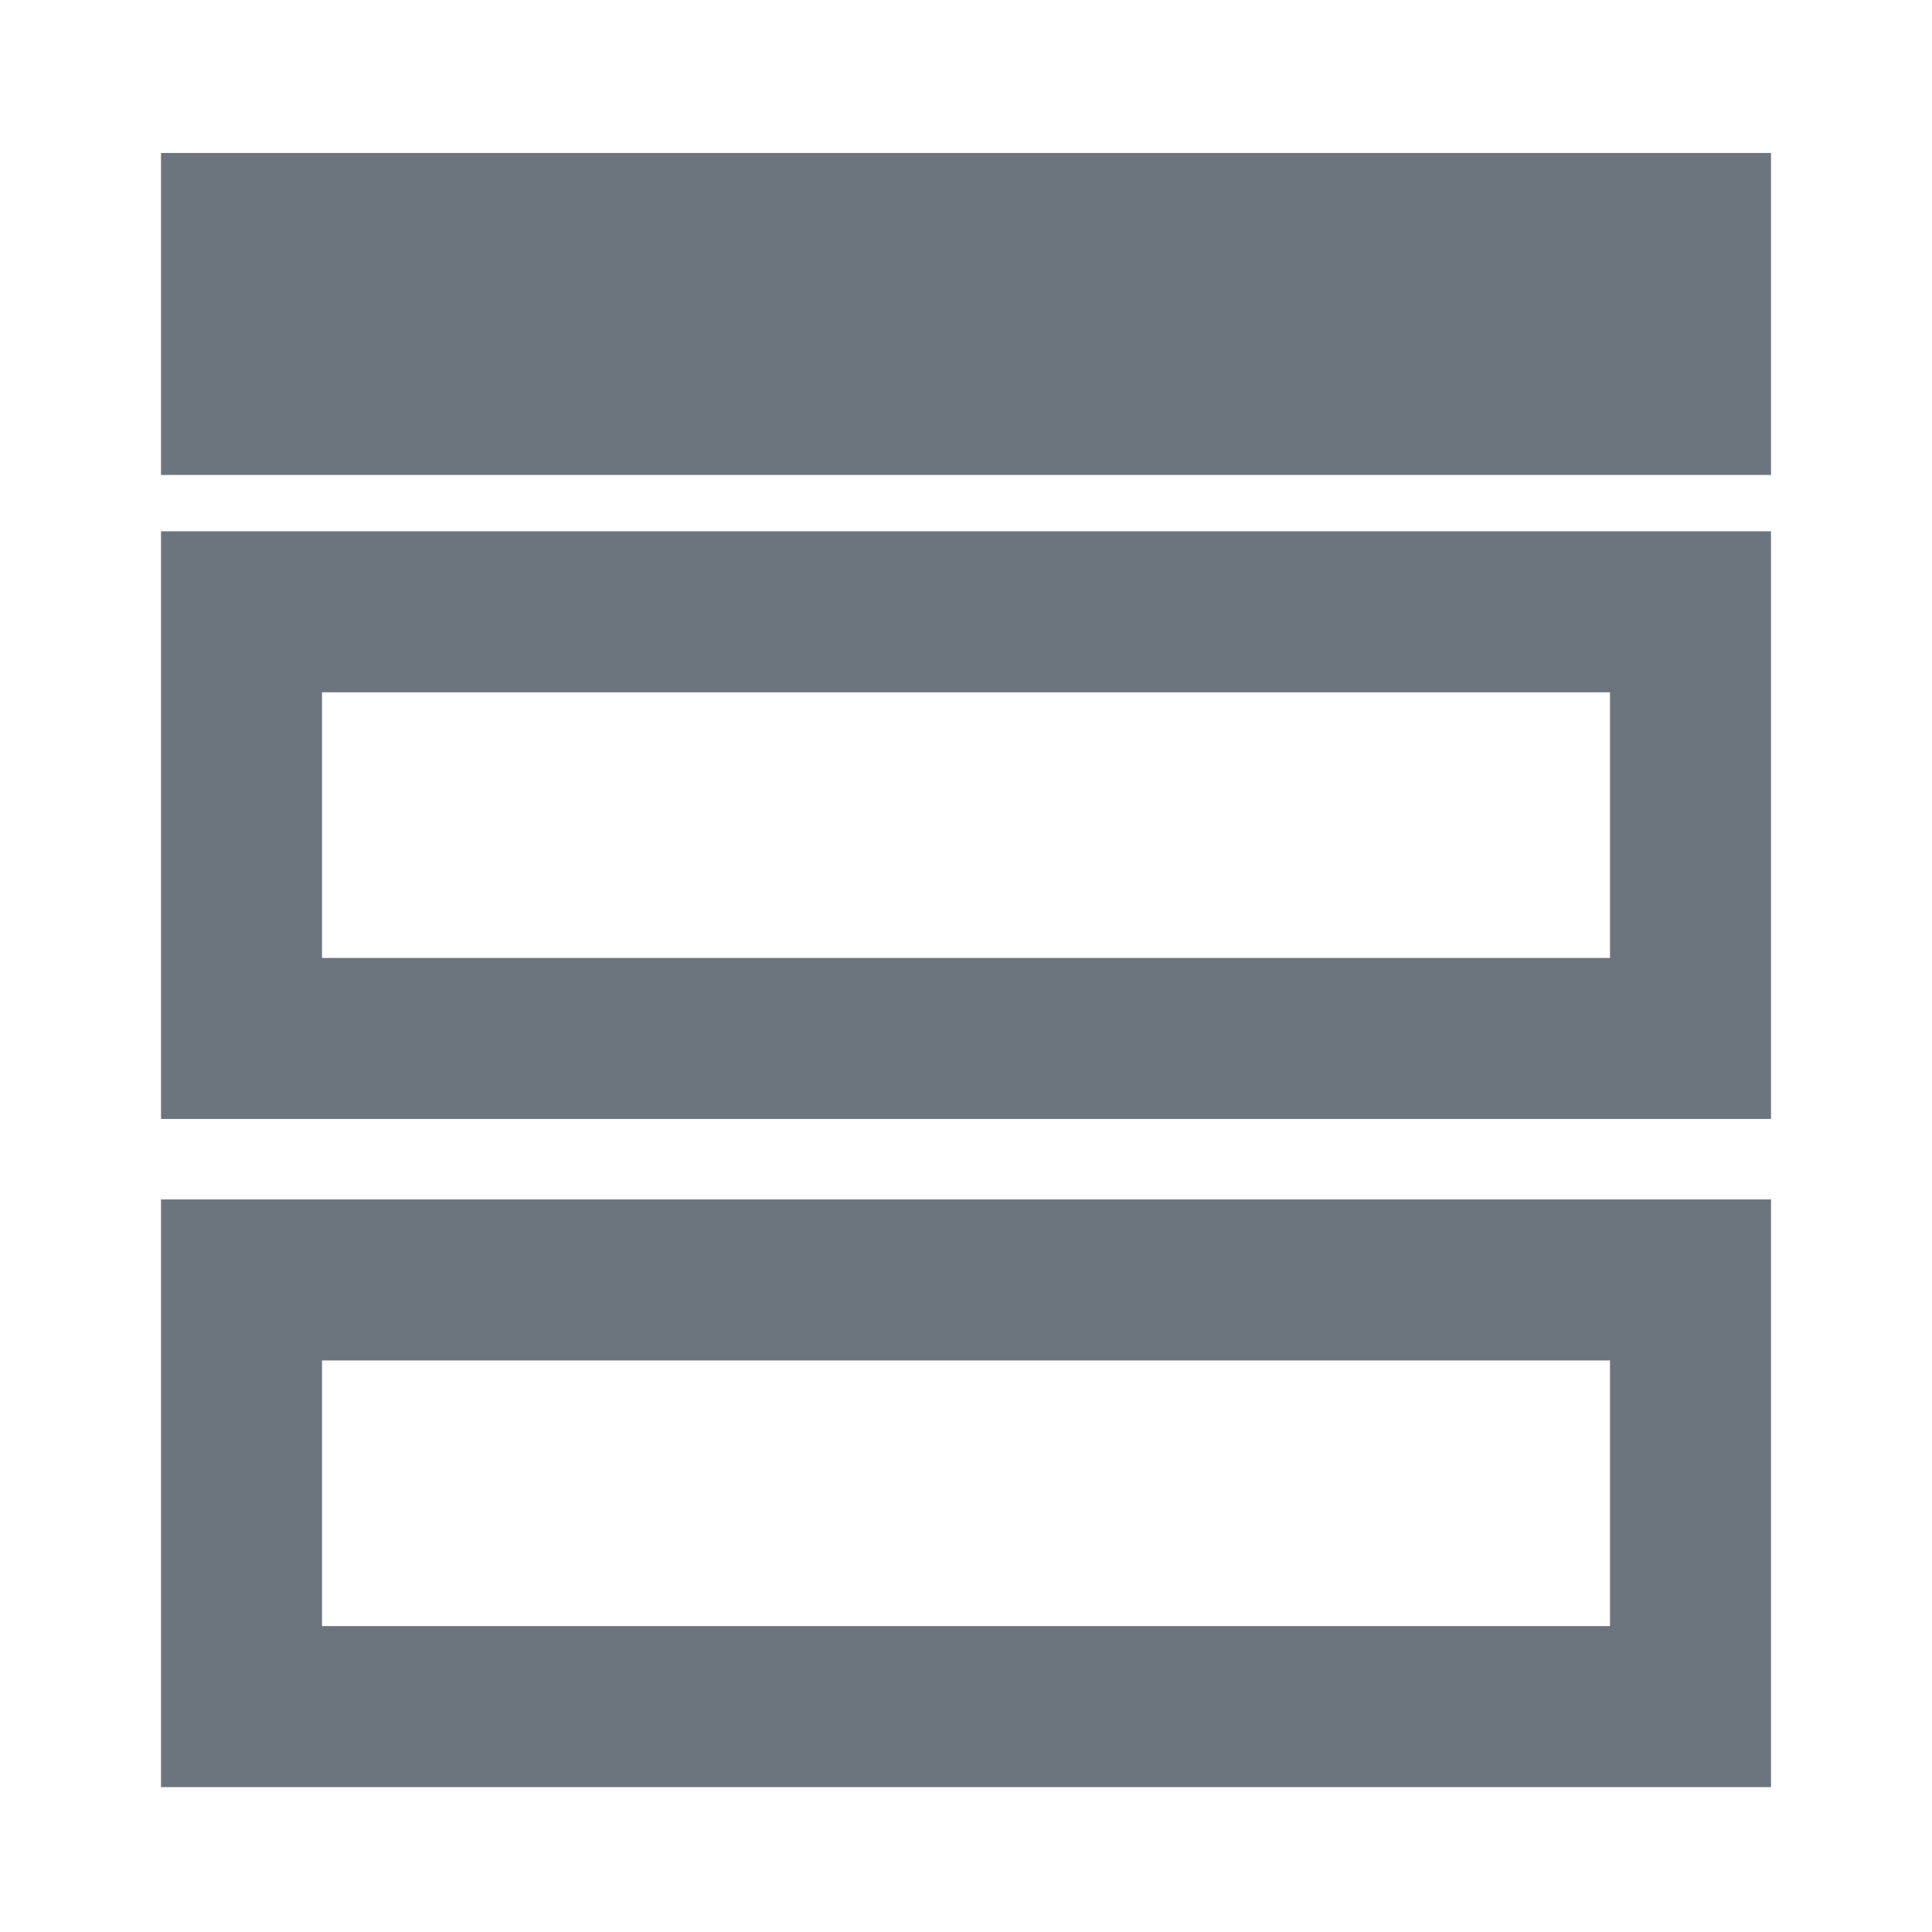
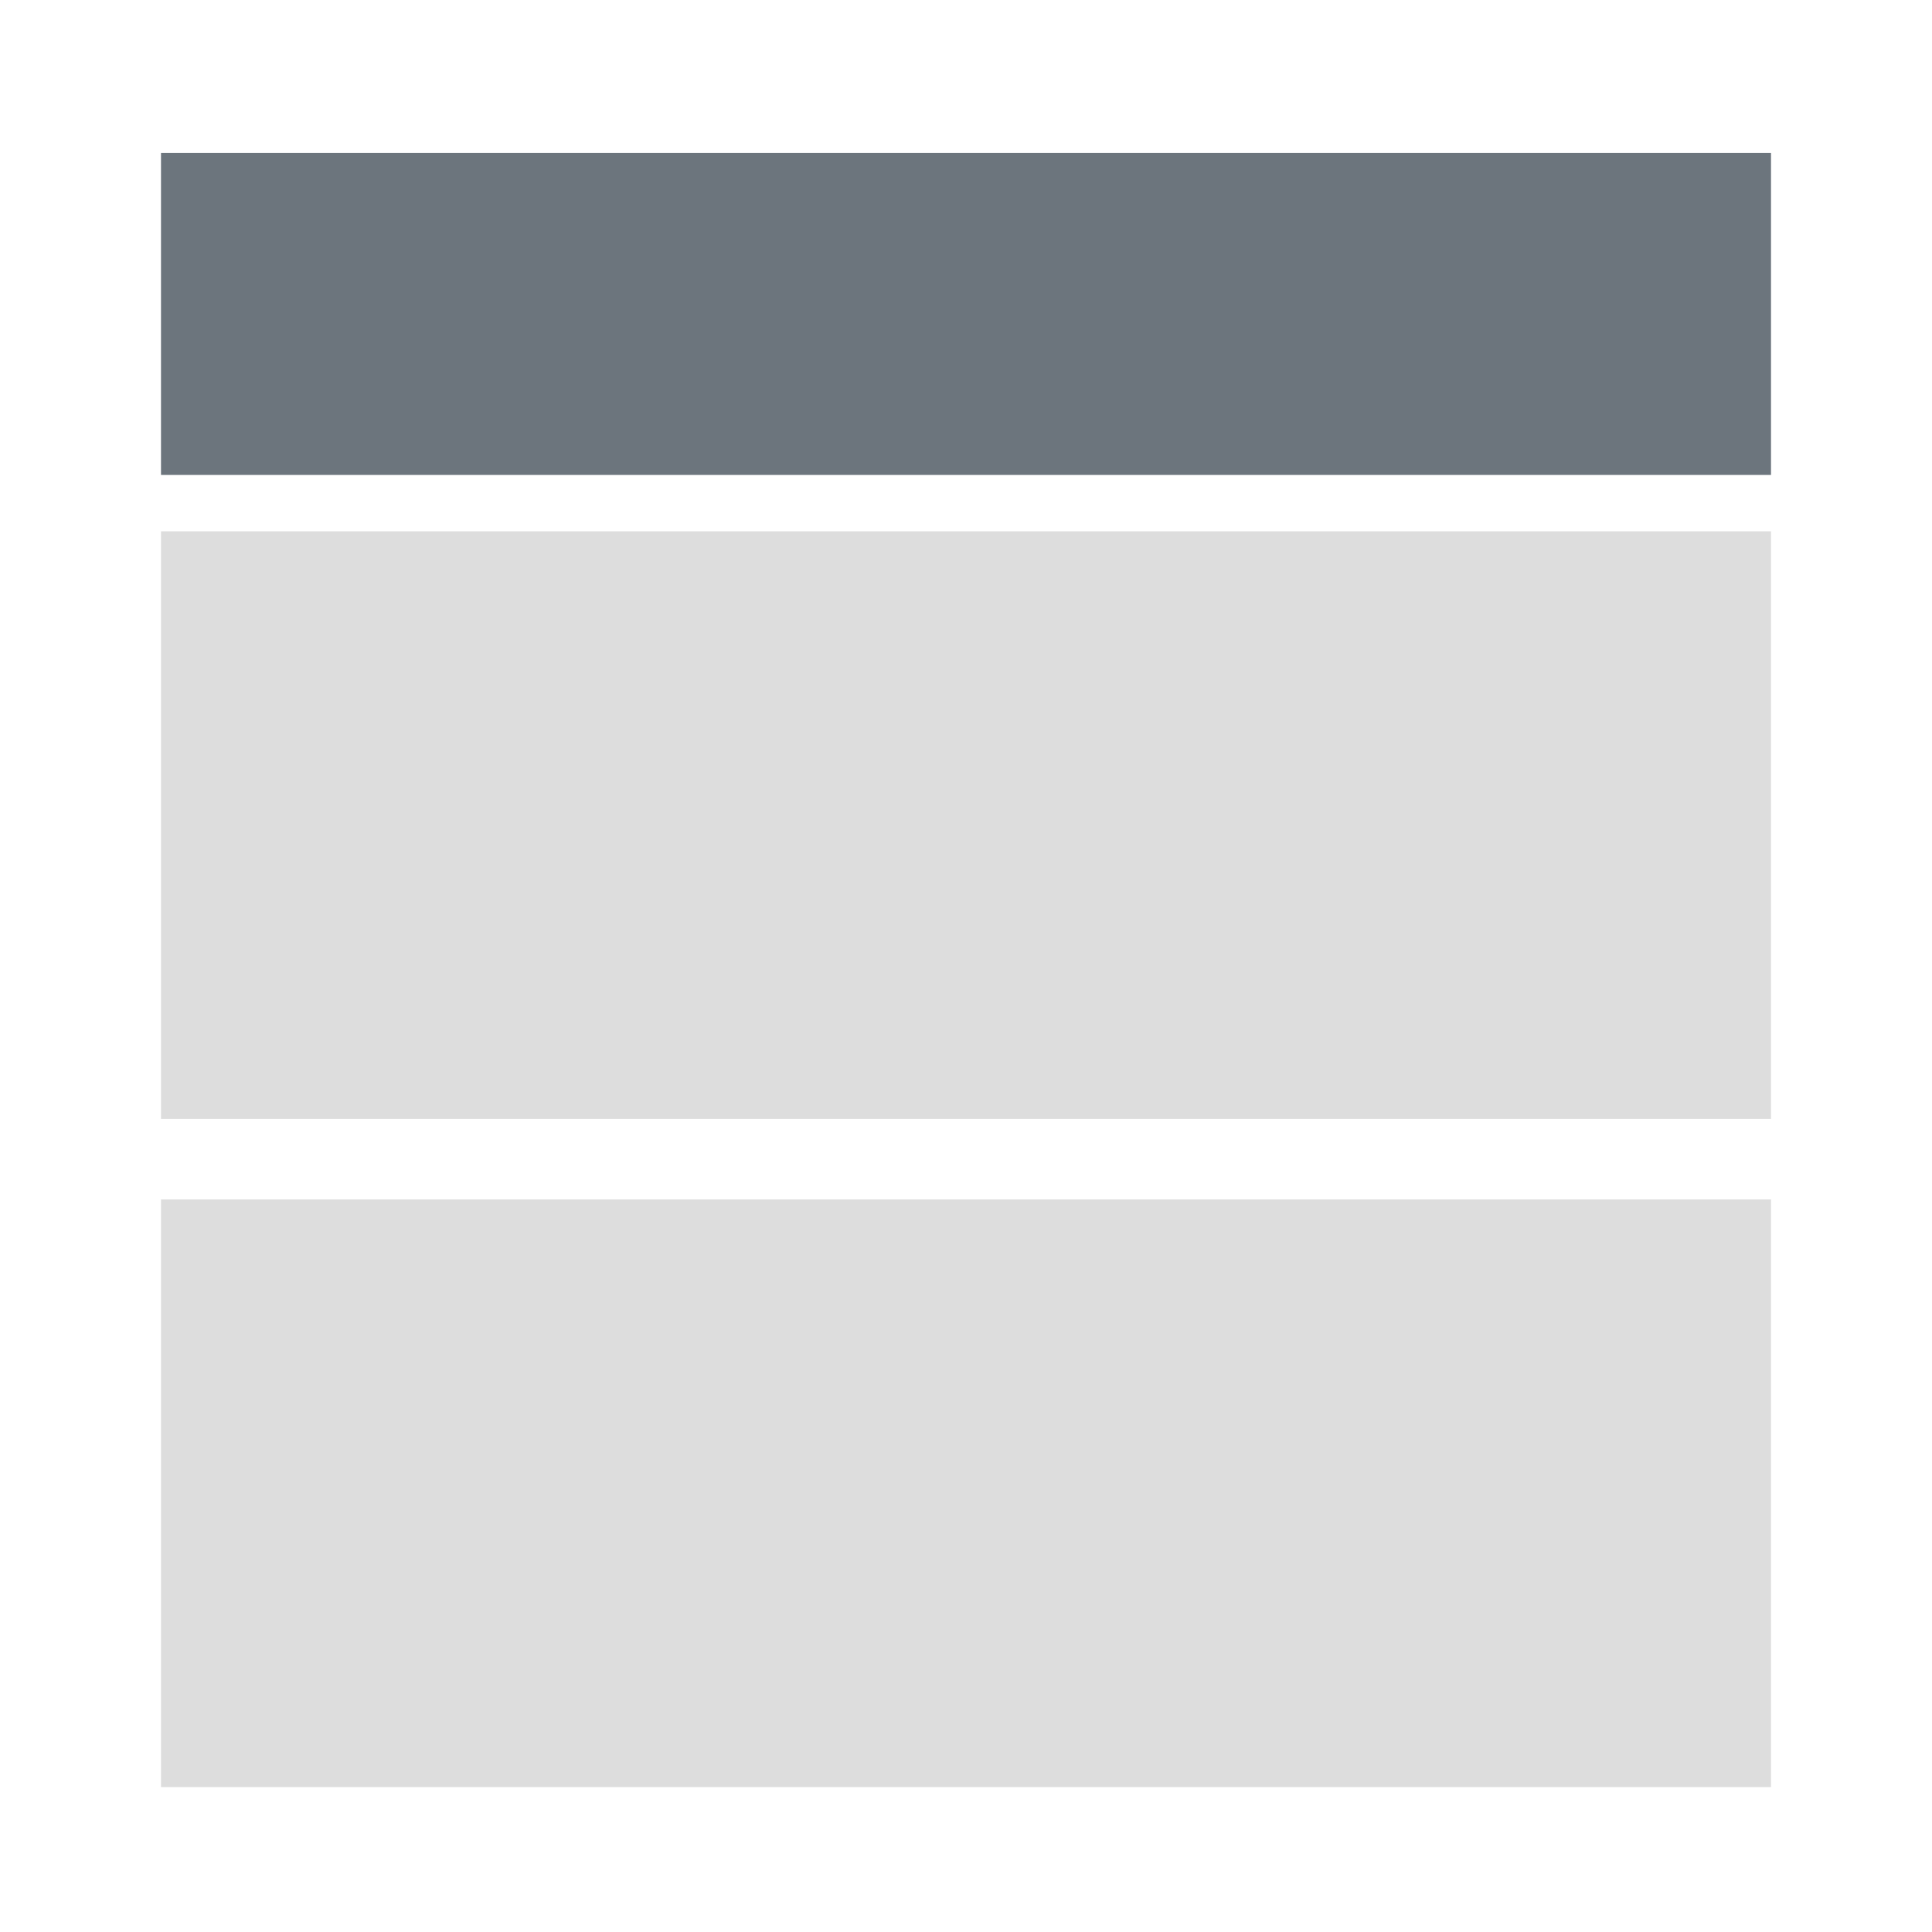
<svg xmlns="http://www.w3.org/2000/svg" version="1.1" id="Layer_1" x="0px" y="0px" viewBox="0 0 24 24" style="enable-background:new 0 0 24 24;" xml:space="preserve">
  <style type="text/css">
	.st0{fill:none;}
	.st1{fill:none;stroke:#6C757D;stroke-width:2;stroke-miterlimit:10;}
+ 	.st2{fill:#DDDDDD;stroke:#DDDDDD;stroke-width:2;stroke-miterlimit:10;}
</style>
  <path class="st0" d="M0,0h24v24H0V0z" />
-   <g>
-     <rect x="3" y="2.9" class="st1" width="18" height="2" />
-     <rect x="3" y="15.9" class="st1" width="18" height="5.3" />
-     <rect x="3" y="7.6" class="st1" width="18" height="5.3" />
-   </g>
+   <rect x="3" y="2.9" class="st1" width="18" height="2" />
+   <rect x="3" y="15.9" class="st2" width="18" height="5.3" />
+   <rect x="3" y="7.6" class="st2" width="18" height="5.3" />
</svg>
